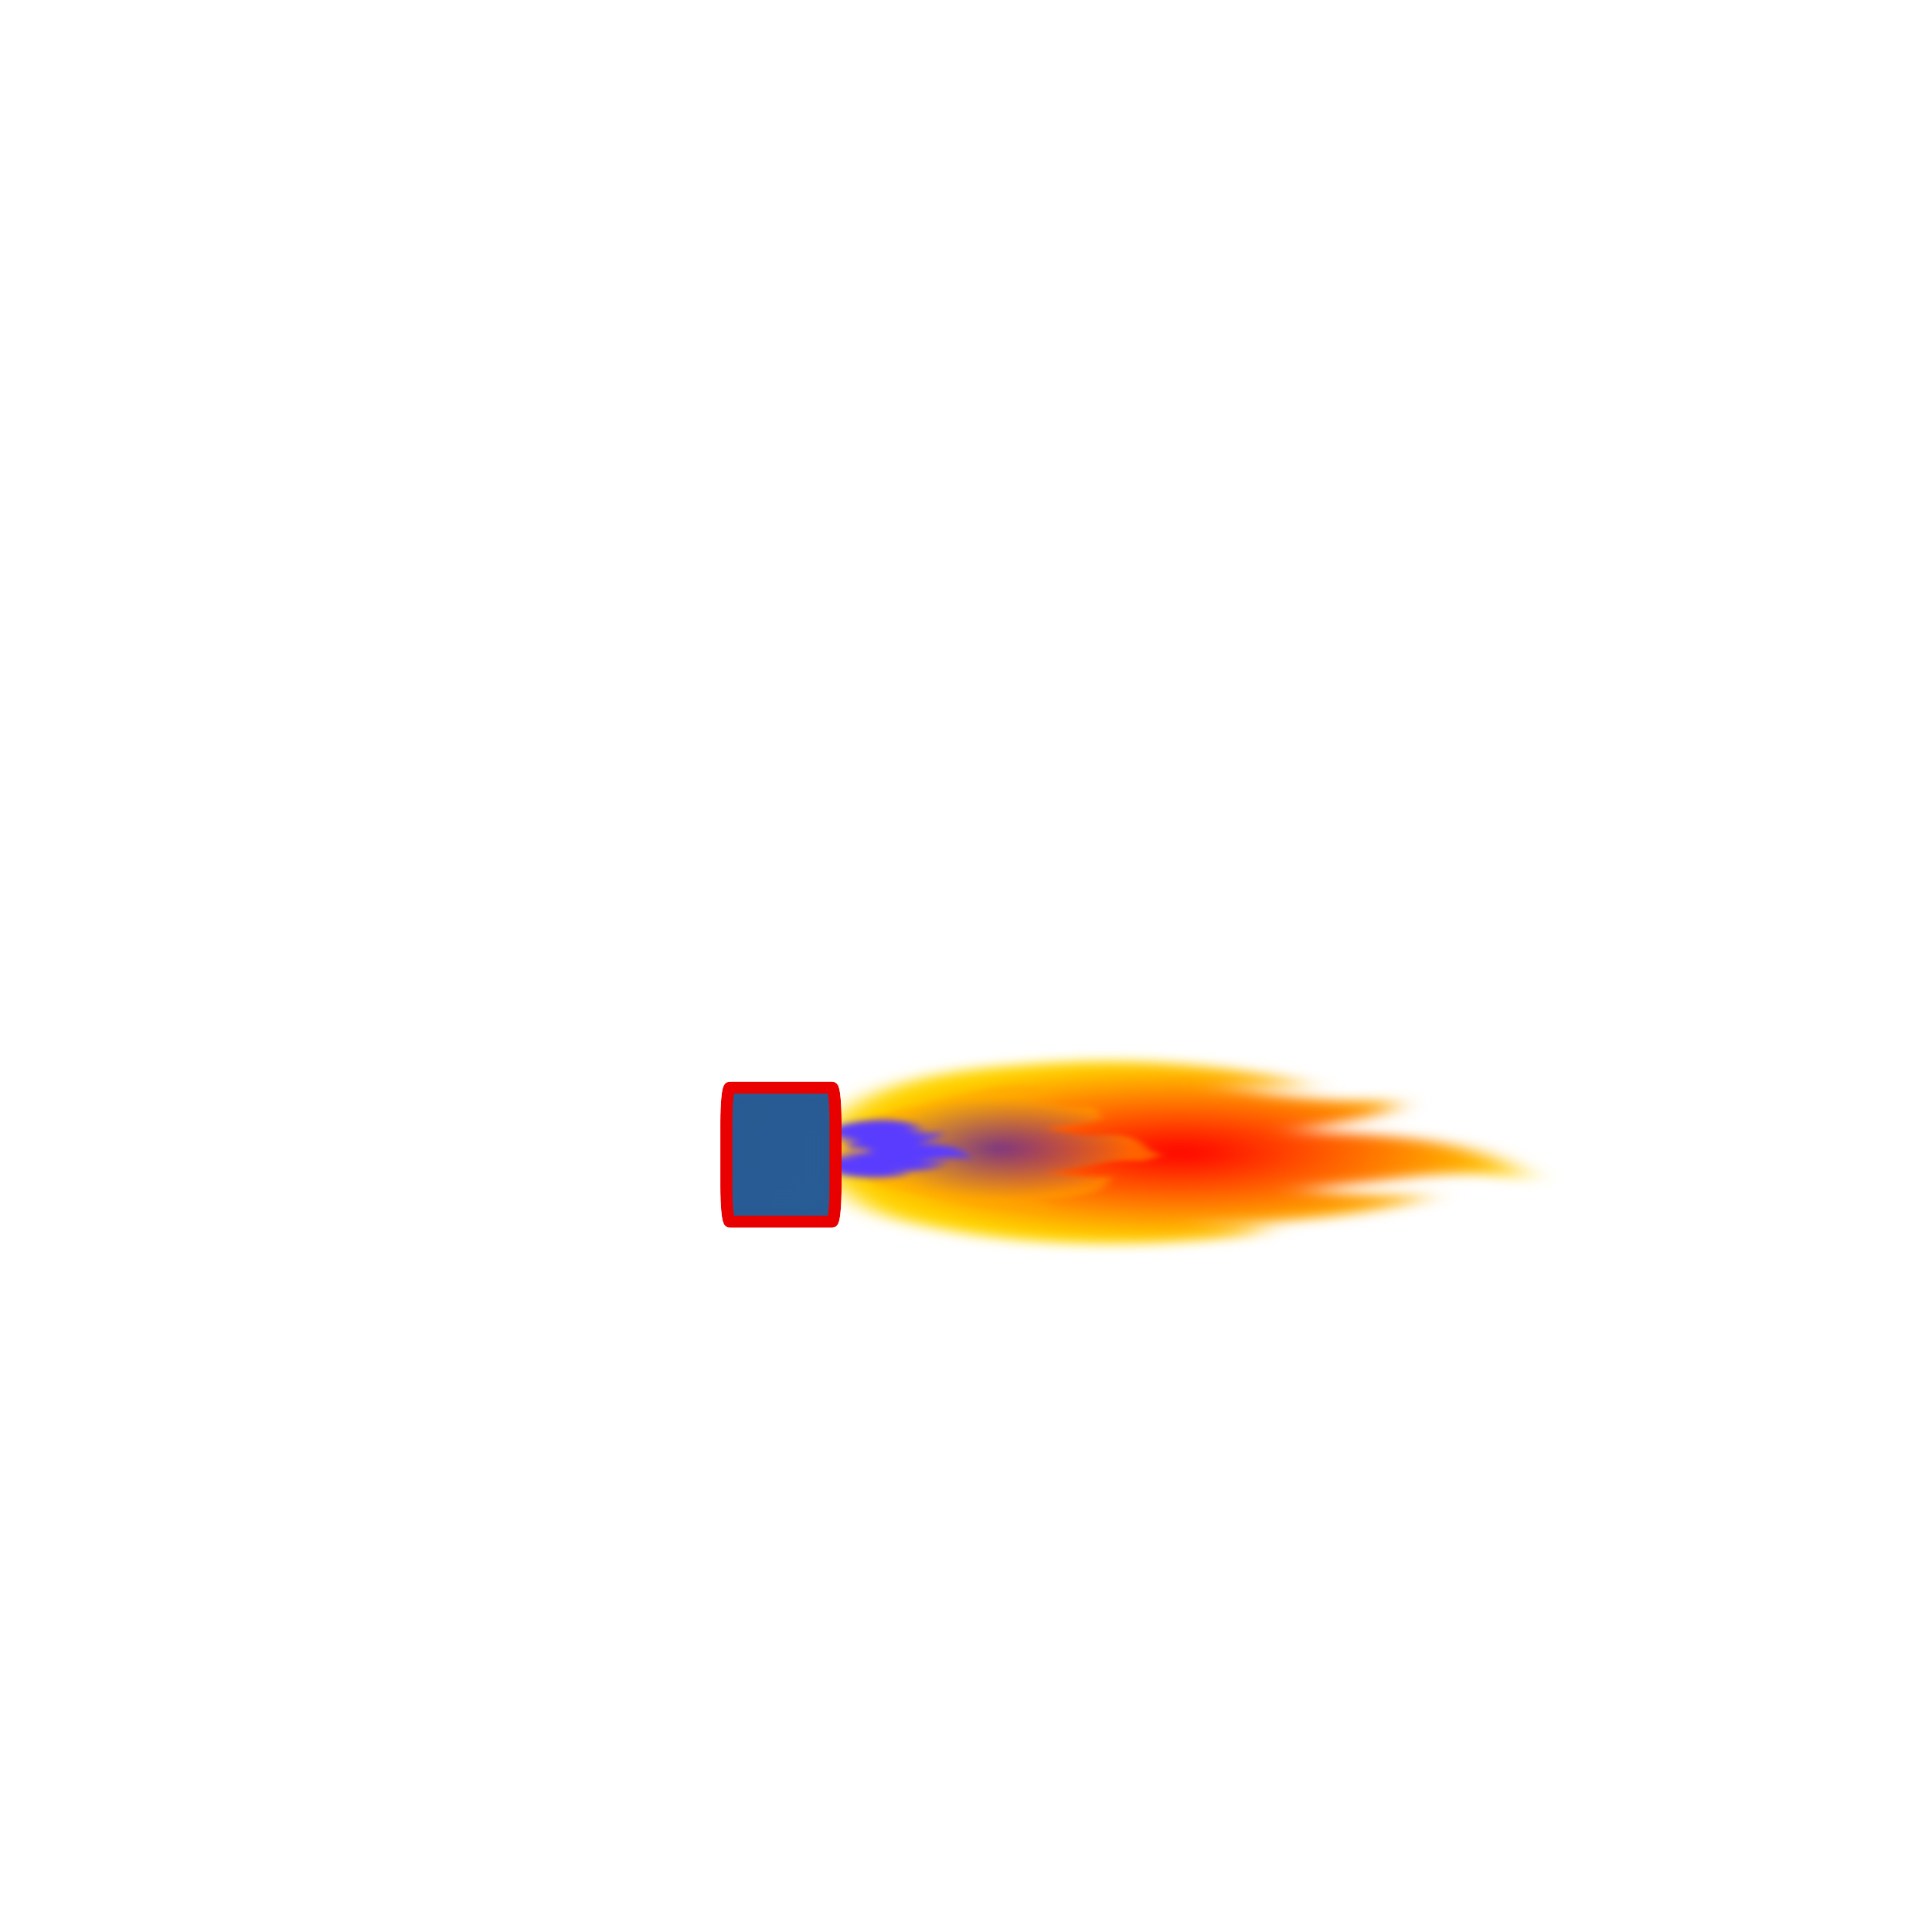
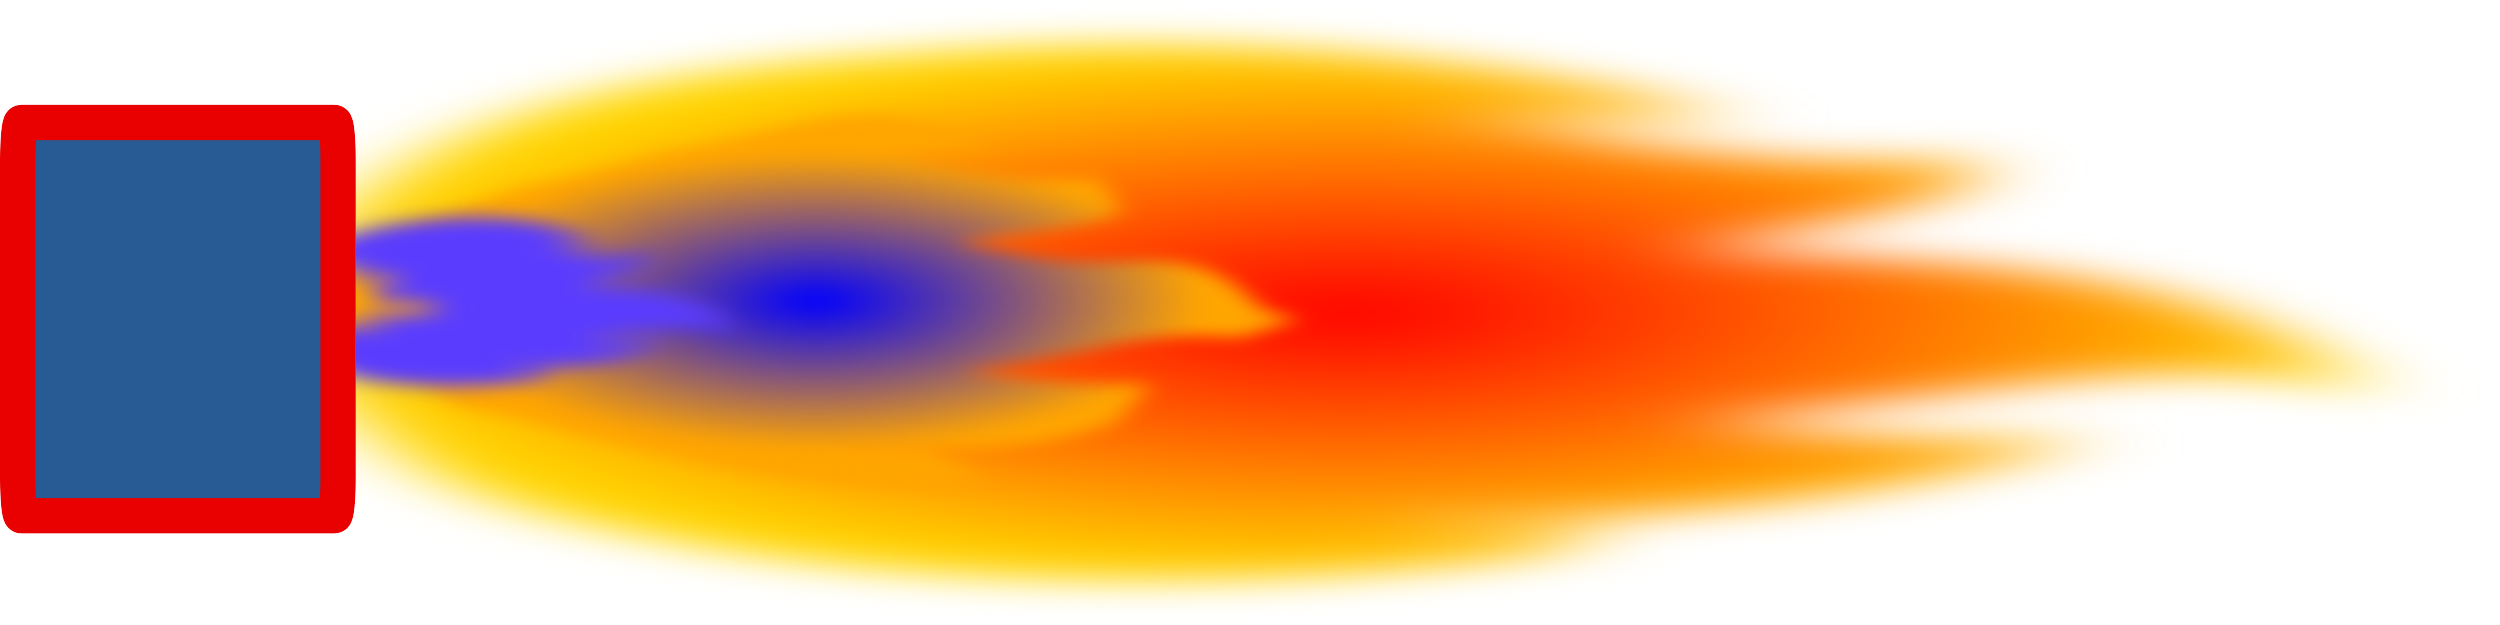
- <svg xmlns="http://www.w3.org/2000/svg" version="1.1" id="test-anime" x="0px" y="0px" viewBox="0 0 128 128" xml:space="preserve">
+ <svg xmlns="http://www.w3.org/2000/svg" xmlns:xlink="http://www.w3.org/1999/xlink" version="1.1" id="test-anime" wigth="156" height="39" viewBox="0 0 156 39" xml:space="preserve" width="156">
  <defs id="defs4">
-     <radialGradient id="Gradient1" cx="50%" cy="50%" fx="50%" fy="50%" r=".5">
+     <radialGradient id="Gradient1" cx="0.5" cy="0.5" fx="0.5" fy="0.5" r="0.5">
      <animate attributeType="XML" attributeName="fy" begin="0s;path130.end" dur="1s" values="0%;100%;0%" repeatCount="indefinite"> </animate>
      <stop offset="0%" stop-color="red" id="stop1"> </stop>
      <stop offset="100%" stop-color="gold" id="stop2"> </stop>
    </radialGradient>
-     <radialGradient id="Gradient2" cx="50%" cy="50%" fx="50%" fy="50%" r=".4">
+     <radialGradient id="Gradient2" cx="0.5" cy="0.5" fx="0.5" fy="0.5" r="0.4">
      <animate attributeName="fy" attributeType="XML" dur="0.5s" values="0%;100%;0%" repeatCount="indefinite"> </animate>
      <stop offset="0%" stop-color="blue" id="stop3"> </stop>
      <stop offset="100%" stop-color="orange" id="stop4"> </stop>
    </radialGradient>
    <filter style="color-interpolation-filters:sRGB" id="filter4" x="-0.074" y="-0.131" width="1.148" height="1.263">
      <feGaussianBlur stdDeviation="0.301" id="feGaussianBlur4" />
    </filter>
-     <filter style="color-interpolation-filters:sRGB;" id="filter2" x="-0.055" y="-0.045" width="1.111" height="1.09">
+     <filter style="color-interpolation-filters:sRGB" id="filter2" x="-0.055" y="-0.045" width="1.111" height="1.09">
      <feMorphology radius="4.3" in="SourceAlpha" result="result91" id="feMorphology1" />
      <feComposite operator="out" in="SourceGraphic" in2="result91" id="feComposite1" />
      <feGaussianBlur result="result0" stdDeviation="1.2" id="feGaussianBlur1" />
      <feDiffuseLighting diffuseConstant="1" id="feDiffuseLighting1">
        <feDistantLight elevation="66" azimuth="225" id="feDistantLight1" />
      </feDiffuseLighting>
      <feBlend mode="multiply" in2="SourceGraphic" id="feBlend1" />
      <feComposite operator="in" in2="SourceAlpha" id="feComposite2" />
    </filter>
    <filter style="color-interpolation-filters:sRGB" id="filter27" x="-0.076" y="-0.056" width="1.151" height="1.111">
      <feGaussianBlur stdDeviation="0.381" id="feGaussianBlur27" />
    </filter>
    <filter style="color-interpolation-filters:sRGB" id="filter28" x="-0.047" y="-0.032" width="1.094" height="1.064">
      <feGaussianBlur stdDeviation="0.221" id="feGaussianBlur28" />
    </filter>
+     <radialGradient xlink:href="#Gradient1" id="radialGradient1" cx="73.829" cy="65.562" fx="73.829" fy="65.562" r="7.054" gradientTransform="scale(0.8578835,1.165659)" gradientUnits="userSpaceOnUse" />
+     <radialGradient xlink:href="#Gradient1" id="radialGradient2" cx="72.537" cy="66.729" fx="72.537" fy="66.729" r="7.979" gradientTransform="scale(0.8731582,1.145268)" gradientUnits="userSpaceOnUse" />
+     <radialGradient xlink:href="#Gradient2" id="radialGradient3" cx="77.337" cy="62.793" fx="77.337" fy="62.793" r="5.488" gradientTransform="scale(0.8231183,1.214892)" gradientUnits="userSpaceOnUse" />
+     <radialGradient xlink:href="#Gradient2" id="radialGradient4" cx="76.26" cy="63.68" fx="76.26" fy="63.68" r="5.919" gradientTransform="scale(0.8347474,1.197967)" gradientUnits="userSpaceOnUse" />
  </defs>
-   <g fill="url(#Gradient1)" gradientUnits="userSpaceOnUse" id="g4" style="display:inline;fill-opacity:1;filter:url(#filter27)" transform="matrix(0,1,-2.845209,0,295.6066,13.0136)">
-     <path d="M 60.2,84 C 59,83.3 57.9,82.3 57.5,79.9 57,77.9 57.4,75.8 58.4,74.1 l 0.6,-0.8 -0.1,1.1 c 0,0.5 0,0.9 0.1,1.3 0.1,-0.6 0.2,-1.1 0.5,-1.4 0.2,-0.7 0.5,-1.4 0.4,-2.4 v -0.5 l 0.5,0.1 c 0.5,0.2 1.1,1.3 1.5,2.4 0,-0.2 0.1,-0.6 0.1,-0.8 0.2,-1.5 0.4,-3.4 2.5,-4.5 l 0.7,-0.4 -0.4,0.8 c -0.2,0.7 0,1.8 0.4,2.7 0.2,0.7 0.5,1.4 0.6,2.1 0.2,-0.8 0.4,-1.7 0.4,-2.4 v -0.9 l 0.5,0.7 c 1.2,1.7 1.4,3.7 1.3,5 0.1,-0.4 0.2,-0.8 0.2,-1.2 l 0.1,-0.7 0.5,0.6 c 0.8,2 0.8,4.5 -0.1,6.5 -0.7,1.4 -1.215,2.125 -2.315,2.625 l -1.347,0.596 -2.976,0.025 C 62.062,84.646 61.2,84.4 60.9,84.4 60.7,84.2 60.2,84 60.2,84 Z" id="path129">
+   <g id="g1" transform="matrix(0.3046875,0,0,0.3046875,69.40108,17.37732)">
+     <g fill="url(#Gradient1)" gradientUnits="userSpaceOnUse" id="g4" style="display:inline;fill:url(#radialGradient2);fill-opacity:1;filter:url(#filter27)" transform="matrix(0,9.07091,-25.80864,0,2020.754,-567.5521)">
+       <path d="M 60.2,84 C 59,83.3 57.9,82.3 57.5,79.9 57,77.9 57.4,75.8 58.4,74.1 l 0.6,-0.8 -0.1,1.1 c 0,0.5 0,0.9 0.1,1.3 0.1,-0.6 0.2,-1.1 0.5,-1.4 0.2,-0.7 0.5,-1.4 0.4,-2.4 v -0.5 l 0.5,0.1 c 0.5,0.2 1.1,1.3 1.5,2.4 0,-0.2 0.1,-0.6 0.1,-0.8 0.2,-1.5 0.4,-3.4 2.5,-4.5 l 0.7,-0.4 -0.4,0.8 c -0.2,0.7 0,1.8 0.4,2.7 0.2,0.7 0.5,1.4 0.6,2.1 0.2,-0.8 0.4,-1.7 0.4,-2.4 v -0.9 l 0.5,0.7 c 1.2,1.7 1.4,3.7 1.3,5 0.1,-0.4 0.2,-0.8 0.2,-1.2 l 0.1,-0.7 0.5,0.6 c 0.8,2 0.8,4.5 -0.1,6.5 -0.7,1.4 -1.215,2.125 -2.315,2.625 l -1.347,0.596 -2.976,0.025 C 62.062,84.646 61.2,84.4 60.9,84.4 60.7,84.2 60.2,84 60.2,84 Z" id="path129" style="fill:url(#radialGradient1)">
 </path>
+     </g>
+     <g fill="url(#Gradient2)" gradientUnits="userSpaceOnUse" id="g3" style="display:inline;opacity:1;fill:url(#radialGradient4);fill-opacity:1;filter:url(#filter28)" transform="matrix(0,6.709294,-11.86659,0,844.5503,-422.4654)">
+       <path d="M 60.198,81.386 C 59.665,79.912 59.94,80.674 59.088,78.798 58.588,76.798 57.4,75.8 58.4,74.1 l 0.6,-0.8 -0.1,1.1 c 0,0.5 0,0.9 0.1,1.3 0.1,-0.6 0.2,-1.1 0.5,-1.4 0.2,-0.7 0.5,-1.4 0.4,-2.4 v -0.5 l 0.971,-0.387 C 61.371,71.213 61.5,72.8 61.9,73.9 c 0,-0.2 0.513,-1.567 0.513,-1.767 0.2,-1.5 -0.601,-2.454 1.499,-3.554 L 64.215,67.953 64.8,69 c -0.2,0.7 0,1.8 0.4,2.7 0.2,0.7 0.5,1.4 0.6,2.1 0.2,-0.8 0.4,-1.7 0.4,-2.4 v -0.9 l 1.167,0.605 C 68.567,72.805 68.1,74.9 68,76.2 68.1,75.8 68.2,75.4 68.2,75 l 0.1,-0.7 0.785,-0.954 c 0.8,2 -0.783,5.722 -1.683,7.722 -0.7,1.4 -0.202,1.396 -1.302,1.896 l -1.062,1.657 -2.15,-0.024 c 0,0 -1.103,-1.293 -1.403,-1.293 -0.2,-0.2 -1.287,-1.917 -1.287,-1.917 z" id="path130" style="fill:url(#radialGradient3)">
+  </path>
+     </g>
+     <path d="m 55.304,74.991 c 0.3,-0.599 1.4,-1.112 2.6,-1.283 1.4,-0.257 2.6,-0.086 3.6,0.513 l 0.5,0.257 h -0.7 c -0.3,0 -0.5,0 -0.9,0 0.3,0 0.7,0.086 0.9,0.257 0.5,0.086 0.9,0.257 1.6,0.086 h 0.3 l -0.2,0.257 c -0.2,0.257 -0.9,0.513 -1.6,0.77 0.2,0 0.3,0 0.5,0 1,0.086 2.2,0.257 2.9,1.112 l 0.2,0.342 -0.5,-0.086 c -0.5,-0.086 -1,0 -1.7,0.086 -0.3,0.086 -0.9,0.257 -1.4,0.257 0.5,0.086 1,0.086 1.6,0.086 h 0.5 l -0.5,0.257 c -1,0.599 -2.2,0.599 -3.3,0.599 0.2,0.086 0.5,0.086 0.7,0.086 h 0.5 l -0.3,0.257 c -1.2,0.342 -2.8,0.342 -4.1,0 -0.8,-0.342 -0.8,-0.513 -1.1,-1.112 l -0.1,-0.428 0.1,0.171 c 0.3,0.086 0.5,0.086 0.8,0.086 -0.2,0 -0.3,-0.086 -0.3,-0.257 l -0.2,-0.257 0.5,0.086 c 0.2,0.086 0.7,0.086 1.2,0 -0.2,0 -0.5,-0.086 -0.7,-0.086 l -0.3,-0.257 h 0.5 c 0.3,0 0.7,0 1,-0.086 0.2,0 0.3,-0.086 0.7,-0.086 -0.3,-0.086 -0.7,-0.257 -1,-0.257 -0.2,0 -0.5,0 -0.7,-0.086 l -0.2,-0.428 0.5,-0.086 c 0.2,0 0.3,-0.086 0.5,-0.086 -0.2,0 -0.2,0 -0.3,-0.086 -0.3,-0.086 -0.5,-0.086 -0.9,0 h -0.3 l 0.3,-0.257 c 0,0 0.2,-0.086 0.5,-0.086 -0.5,-0.086 -1,0 -1.4,0 l -0.4,0.171 z" id="path137" style="mix-blend-mode:normal;fill:#5a3cff;fill-opacity:1;stroke-width:0.925;filter:url(#filter4)" transform="matrix(9.07091,0,0,6.287144,-666.6746,-475.2618)" />
+     <rect style="fill:#2c64a1;stroke:#ff0000;stroke-width:0.8;stroke-linejoin:round;stroke-miterlimit:3;stroke-dasharray:none;stroke-opacity:1;paint-order:markers fill stroke;filter:url(#filter2)" id="rect1" width="7.234" height="8.882" x="0.4" y="2.675" rx="0.082" ry="0.835" transform="matrix(9.07091,0,0,9.07091,-227.7779,-56.22789)" />
  </g>
-   <g fill="url(#Gradient2)" gradientUnits="userSpaceOnUse" id="g3" style="display:inline;fill-opacity:50%;filter:url(#filter28);opacity:1" transform="matrix(0,0.7396494,-1.308203,0,165.9389,29.00833)">
-     <path d="M 60.198,81.386 C 59.665,79.912 59.94,80.674 59.088,78.798 58.588,76.798 57.4,75.8 58.4,74.1 l 0.6,-0.8 -0.1,1.1 c 0,0.5 0,0.9 0.1,1.3 0.1,-0.6 0.2,-1.1 0.5,-1.4 0.2,-0.7 0.5,-1.4 0.4,-2.4 v -0.5 l 0.971,-0.387 C 61.371,71.213 61.5,72.8 61.9,73.9 c 0,-0.2 0.513,-1.567 0.513,-1.767 0.2,-1.5 -0.601,-2.454 1.499,-3.554 L 64.215,67.953 64.8,69 c -0.2,0.7 0,1.8 0.4,2.7 0.2,0.7 0.5,1.4 0.6,2.1 0.2,-0.8 0.4,-1.7 0.4,-2.4 v -0.9 l 1.167,0.605 C 68.567,72.805 68.1,74.9 68,76.2 68.1,75.8 68.2,75.4 68.2,75 l 0.1,-0.7 0.785,-0.954 c 0.8,2 -0.783,5.722 -1.683,7.722 -0.7,1.4 -0.202,1.396 -1.302,1.896 l -1.062,1.657 -2.15,-0.024 c 0,0 -1.103,-1.293 -1.403,-1.293 -0.2,-0.2 -1.287,-1.917 -1.287,-1.917 z" id="path130">
-  </path>
-   </g>
-   <path d="m 55.304,74.991 c 0.3,-0.599 1.4,-1.112 2.6,-1.283 1.4,-0.257 2.6,-0.086 3.6,0.513 l 0.5,0.257 h -0.7 c -0.3,0 -0.5,0 -0.9,0 0.3,0 0.7,0.086 0.9,0.257 0.5,0.086 0.9,0.257 1.6,0.086 h 0.3 l -0.2,0.257 c -0.2,0.257 -0.9,0.513 -1.6,0.77 0.2,0 0.3,0 0.5,0 1,0.086 2.2,0.257 2.9,1.112 l 0.2,0.342 -0.5,-0.086 c -0.5,-0.086 -1,0 -1.7,0.086 -0.3,0.086 -0.9,0.257 -1.4,0.257 0.5,0.086 1,0.086 1.6,0.086 h 0.5 l -0.5,0.257 c -1,0.599 -2.2,0.599 -3.3,0.599 0.2,0.086 0.5,0.086 0.7,0.086 h 0.5 l -0.3,0.257 c -1.2,0.342 -2.8,0.342 -4.1,0 -0.8,-0.342 -0.8,-0.513 -1.1,-1.112 l -0.1,-0.428 0.1,0.171 c 0.3,0.086 0.5,0.086 0.8,0.086 -0.2,0 -0.3,-0.086 -0.3,-0.257 l -0.2,-0.257 0.5,0.086 c 0.2,0.086 0.7,0.086 1.2,0 -0.2,0 -0.5,-0.086 -0.7,-0.086 l -0.3,-0.257 h 0.5 c 0.3,0 0.7,0 1,-0.086 0.2,0 0.3,-0.086 0.7,-0.086 -0.3,-0.086 -0.7,-0.257 -1,-0.257 -0.2,0 -0.5,0 -0.7,-0.086 l -0.2,-0.428 0.5,-0.086 c 0.2,0 0.3,-0.086 0.5,-0.086 -0.2,0 -0.2,0 -0.3,-0.086 -0.3,-0.086 -0.5,-0.086 -0.9,0 h -0.3 l 0.3,-0.257 c 0,0 0.2,-0.086 0.5,-0.086 -0.5,-0.086 -1,0 -1.4,0 l -0.4,0.171 z" id="path137" style="mix-blend-mode:normal;fill:#5a3cff;fill-opacity:1;stroke-width:0.925;filter:url(#filter4)" transform="matrix(1,0,0,0.6931106,-0.6623379,23.18792)" />
-   <rect style="fill:#2c64a1;stroke:#ff0000;stroke-width:0.8;stroke-linejoin:round;stroke-miterlimit:3;stroke-dasharray:none;paint-order:markers fill stroke;stroke-opacity:1;filter:url(#filter2)" id="rect1" width="7.234" height="8.882" x="48.123" y="72.059" rx="0.228" ry="2.308" />
</svg>
